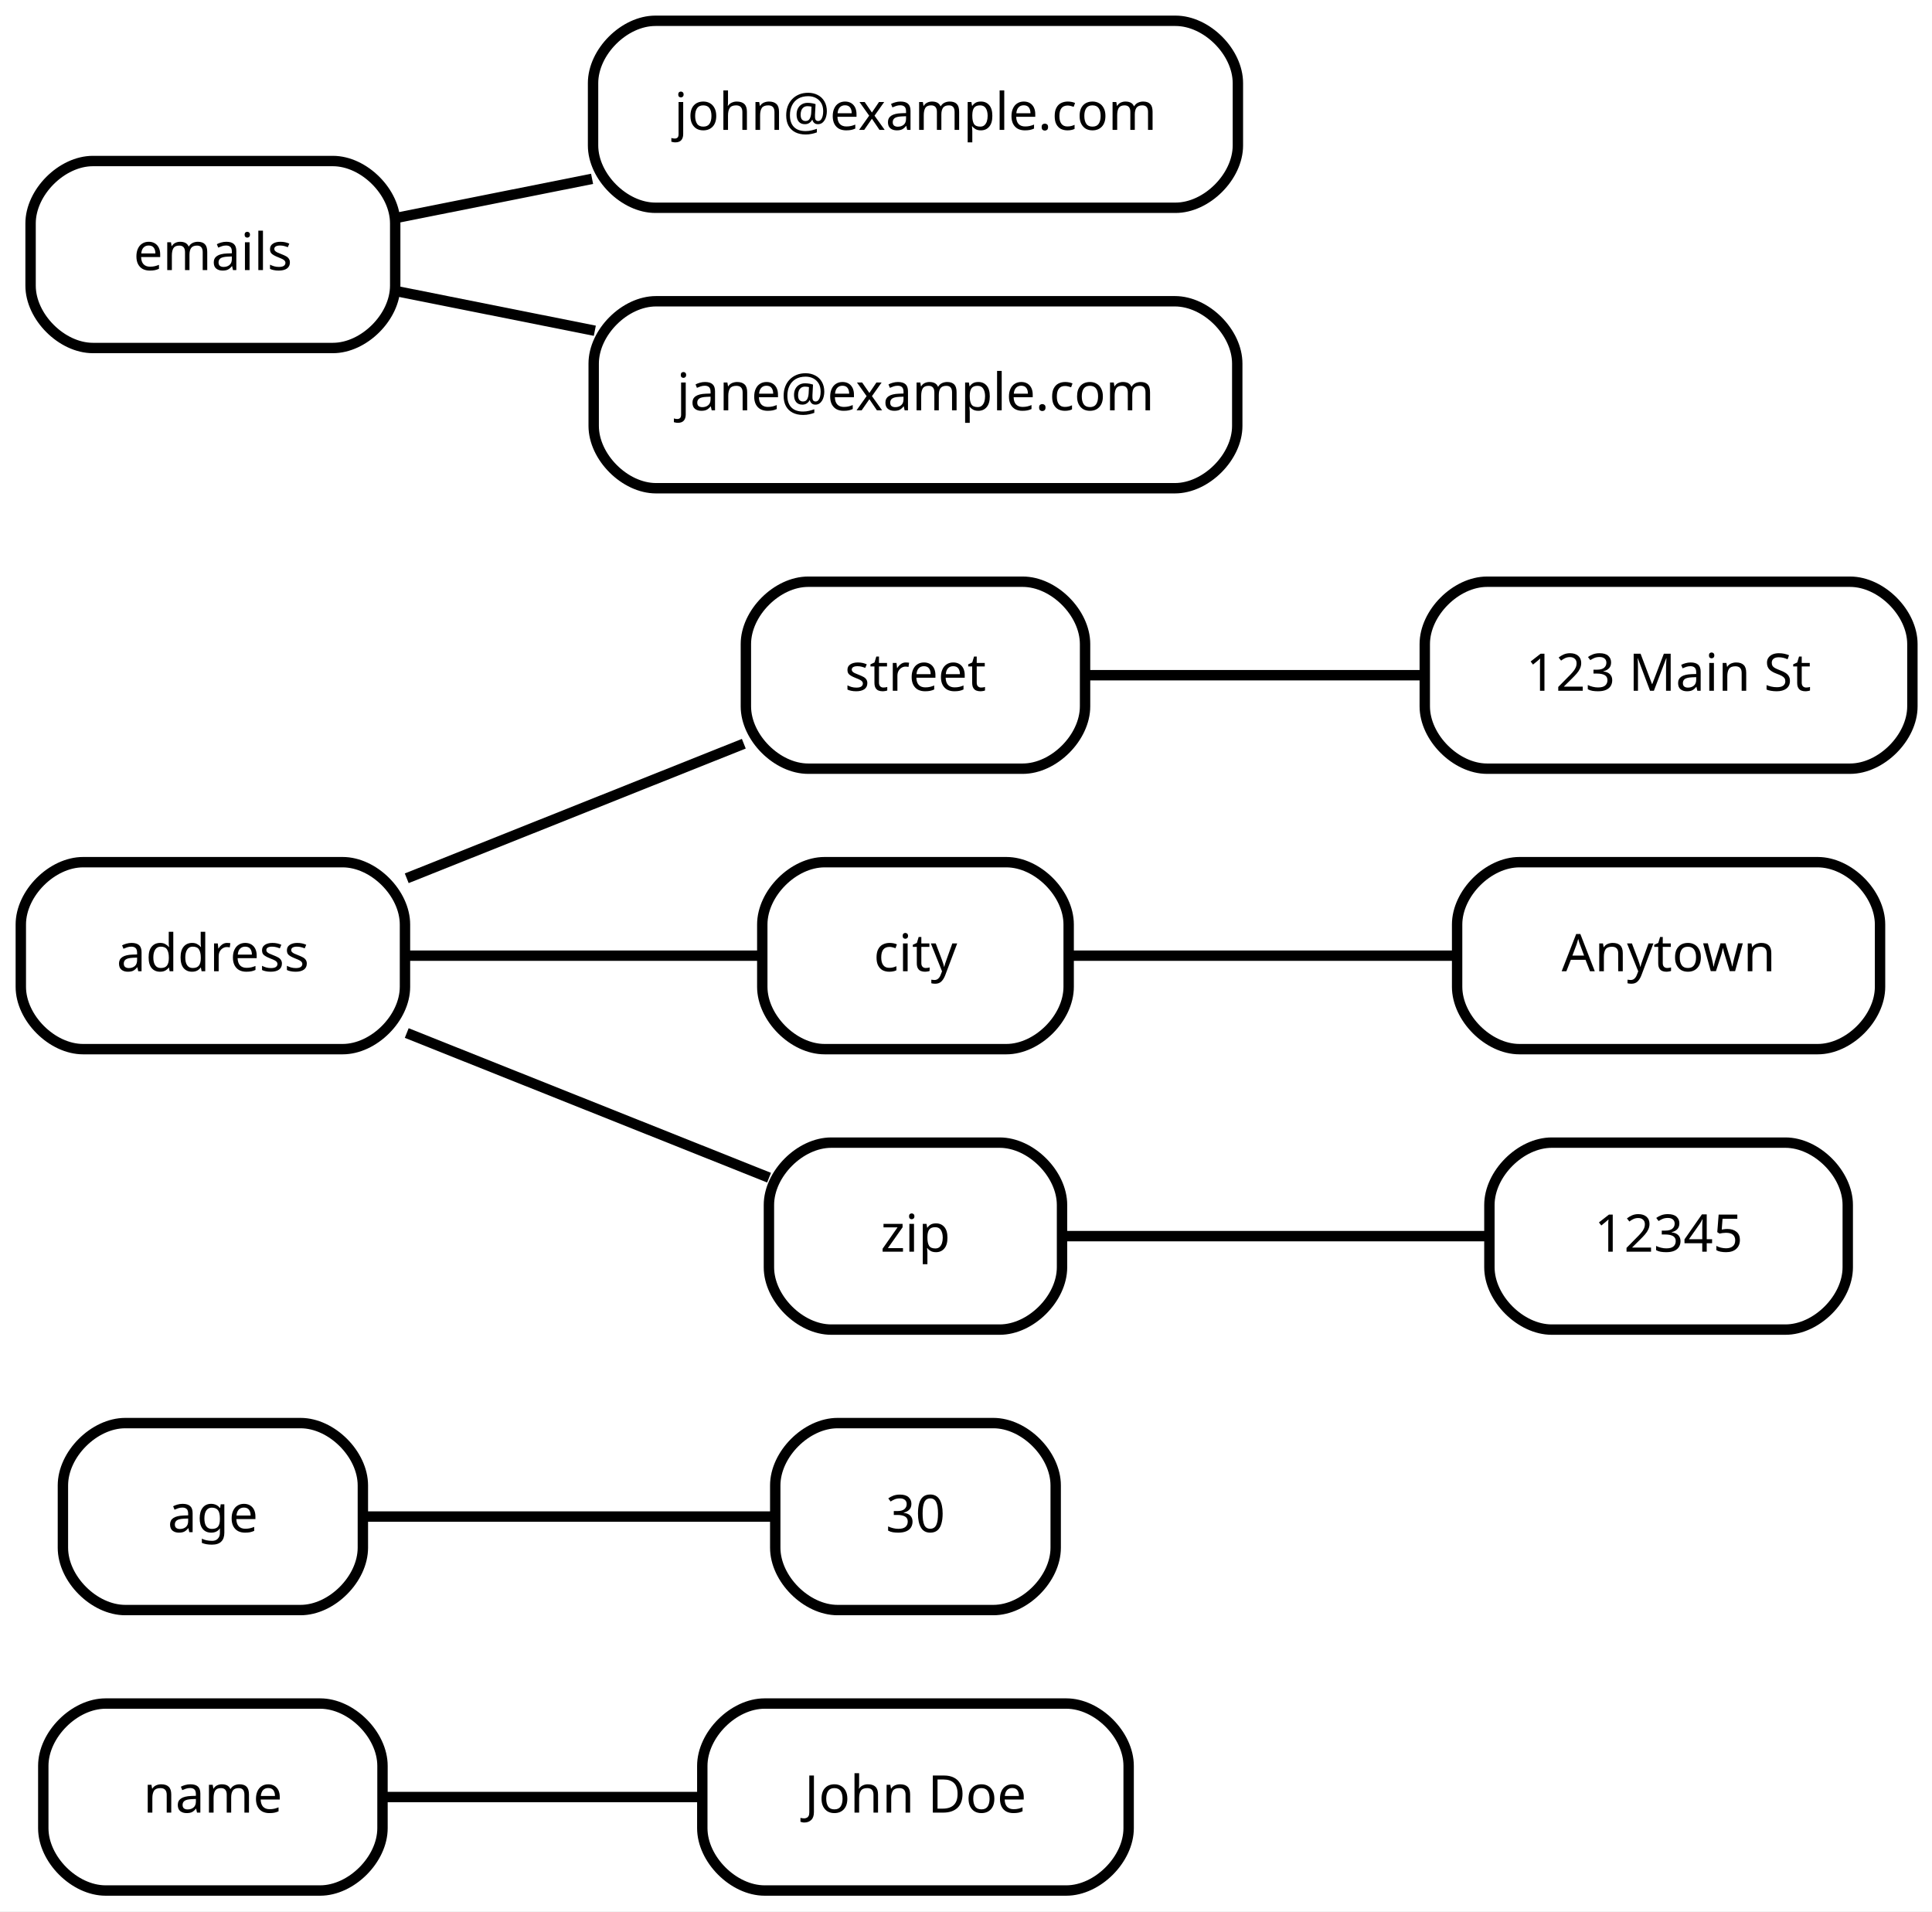
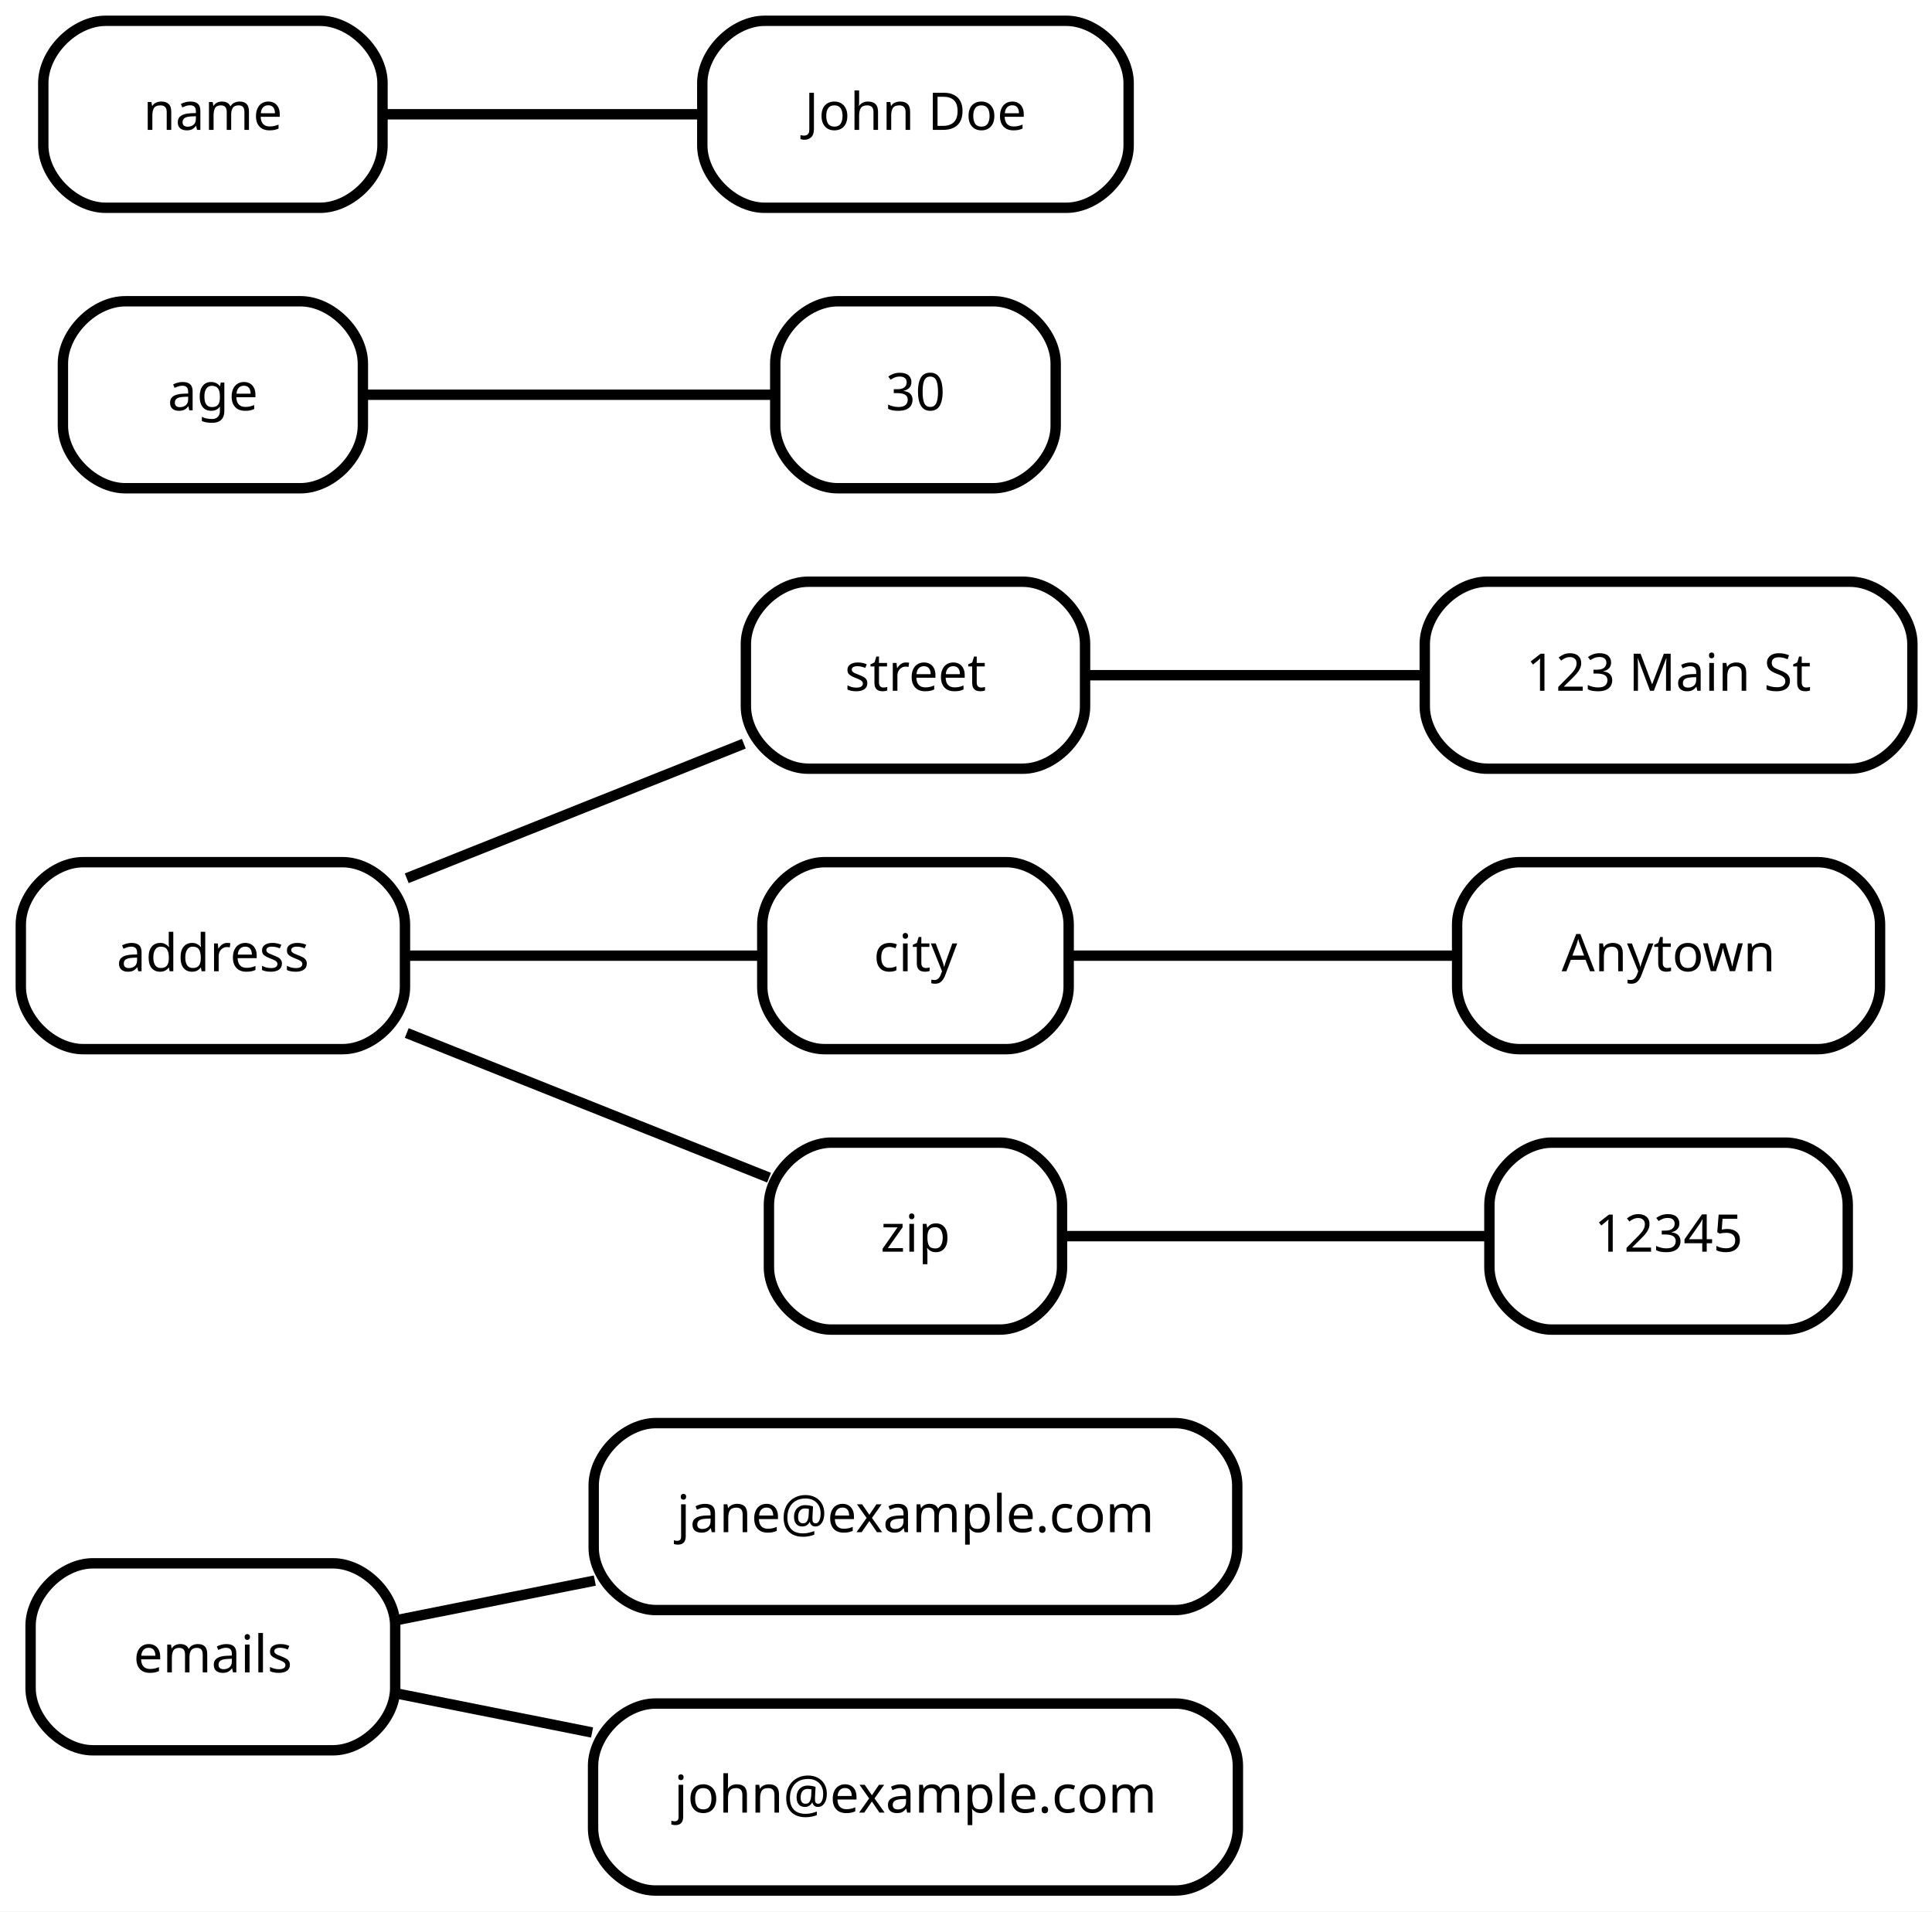
<svg xmlns="http://www.w3.org/2000/svg" width="372pt" height="368pt" viewBox="0.00 0.00 372.01 368.00">
  <g id="graph0" class="graph" transform="scale(1 1) rotate(0) translate(4 364)">
    <polygon fill="#ffffff" stroke="transparent" points="-4,4 -4,-364 368.011,-364 368.011,4 -4,4" />
    <g id="node1" class="node">
-       <path fill="none" stroke="#000000" stroke-width="2" d="M57.65,-36C57.65,-36 16.335,-36 16.335,-36 10.335,-36 4.335,-30 4.335,-24 4.335,-24 4.335,-12 4.335,-12 4.335,-6 10.335,0 16.335,0 16.335,0 57.65,0 57.65,0 63.65,0 69.65,-6 69.65,-12 69.65,-12 69.65,-24 69.65,-24 69.65,-30 63.65,-36 57.65,-36" />
-       <text text-anchor="middle" x="36.992" y="-15" font-family="Fira Mono" font-size="10.00" fill="#000000">name</text>
+       <path fill="none" stroke="#000000" stroke-width="2" d="M60.097,-63C60.097,-63 13.888,-63 13.888,-63 7.888,-63 1.888,-57 1.888,-51 1.888,-51 1.888,-39 1.888,-39 1.888,-33 7.888,-27 13.888,-27 13.888,-27 60.097,-27 60.097,-27 66.097,-27 72.097,-33 72.097,-39 72.097,-39 72.097,-51 72.097,-51 72.097,-57 66.097,-63 60.097,-63" />
+       <text text-anchor="middle" x="36.992" y="-42" font-family="Fira Mono" font-size="10.00" fill="#000000">emails</text>
+     </g>
+     <g id="node7" class="node">
+       <path fill="none" stroke="#000000" stroke-width="2" d="M222.235,-90C222.235,-90 122.316,-90 122.316,-90 116.316,-90 110.316,-84 110.316,-78 110.316,-78 110.316,-66 110.316,-66 110.316,-60 116.316,-54 122.316,-54 122.316,-54 222.235,-54 222.235,-54 228.235,-54 234.235,-60 234.235,-66 234.235,-66 234.235,-78 234.235,-78 234.235,-84 228.235,-90 222.235,-90" />
+       <text text-anchor="middle" x="172.275" y="-69" font-family="Fira Mono" font-size="10.00" fill="#000000">jane@example.com</text>
+     </g>
+     <g id="edge1" class="edge">
+       <path fill="none" stroke="#000000" stroke-width="2" d="M72.183,-52.023C83.927,-54.367 97.38,-57.052 110.534,-59.678" />
+     </g>
+     <g id="node8" class="node">
+       <path fill="none" stroke="#000000" stroke-width="2" d="M222.357,-36C222.357,-36 122.194,-36 122.194,-36 116.194,-36 110.194,-30 110.194,-24 110.194,-24 110.194,-12 110.194,-12 110.194,-6 116.194,0 122.194,0 122.194,0 222.357,0 222.357,0 228.357,0 234.357,-6 234.357,-12 234.357,-12 234.357,-24 234.357,-24 234.357,-30 228.357,-36 222.357,-36" />
+       <text text-anchor="middle" x="172.275" y="-15" font-family="Fira Mono" font-size="10.00" fill="#000000">john@example.com</text>
+     </g>
+     <g id="edge2" class="edge">
+       <path fill="none" stroke="#000000" stroke-width="2" d="M72.183,-37.977C83.77,-35.664 97.022,-33.019 110.007,-30.428" />
    </g>
    <g id="node2" class="node">
-       <path fill="none" stroke="#000000" stroke-width="2" d="M201.322,-36C201.322,-36 143.228,-36 143.228,-36 137.228,-36 131.228,-30 131.228,-24 131.228,-24 131.228,-12 131.228,-12 131.228,-6 137.228,0 143.228,0 143.228,0 201.322,0 201.322,0 207.322,0 213.322,-6 213.322,-12 213.322,-12 213.322,-24 213.322,-24 213.322,-30 207.322,-36 201.322,-36" />
-       <text text-anchor="middle" x="172.275" y="-15" font-family="Fira Mono" font-size="10.00" fill="#000000">John Doe</text>
-     </g>
-     <g id="edge1" class="edge">
-       <path fill="none" stroke="#000000" stroke-width="2" d="M69.741,-18C88.195,-18 111.422,-18 131.101,-18" />
-     </g>
-     <g id="node3" class="node">
-       <path fill="none" stroke="#000000" stroke-width="2" d="M53.871,-90C53.871,-90 20.114,-90 20.114,-90 14.114,-90 8.114,-84 8.114,-78 8.114,-78 8.114,-66 8.114,-66 8.114,-60 14.114,-54 20.114,-54 20.114,-54 53.871,-54 53.871,-54 59.871,-54 65.871,-60 65.871,-66 65.871,-66 65.871,-78 65.871,-78 65.871,-84 59.871,-90 53.871,-90" />
-       <text text-anchor="middle" x="36.992" y="-69" font-family="Fira Mono" font-size="10.00" fill="#000000">age</text>
-     </g>
-     <g id="node4" class="node">
-       <path fill="none" stroke="#000000" stroke-width="2" d="M187.275,-90C187.275,-90 157.275,-90 157.275,-90 151.275,-90 145.275,-84 145.275,-78 145.275,-78 145.275,-66 145.275,-66 145.275,-60 151.275,-54 157.275,-54 157.275,-54 187.275,-54 187.275,-54 193.275,-54 199.275,-60 199.275,-66 199.275,-66 199.275,-78 199.275,-78 199.275,-84 193.275,-90 187.275,-90" />
-       <text text-anchor="middle" x="172.275" y="-69" font-family="Fira Mono" font-size="10.00" fill="#000000">30</text>
-     </g>
-     <g id="edge2" class="edge">
-       <path fill="none" stroke="#000000" stroke-width="2" d="M66.014,-72C89.461,-72 122.218,-72 145.144,-72" />
-     </g>
-     <g id="node5" class="node">
      <path fill="none" stroke="#000000" stroke-width="2" d="M61.977,-198C61.977,-198 12.008,-198 12.008,-198 6.008,-198 .007,-192 .007,-186 .007,-186 .007,-174 .007,-174 .007,-168 6.008,-162 12.008,-162 12.008,-162 61.977,-162 61.977,-162 67.978,-162 73.978,-168 73.978,-174 73.978,-174 73.978,-186 73.978,-186 73.978,-192 67.978,-198 61.977,-198" />
      <text text-anchor="middle" x="36.992" y="-177" font-family="Fira Mono" font-size="10.00" fill="#000000">address</text>
    </g>
-     <g id="node7" class="node">
+     <g id="node9" class="node">
      <path fill="none" stroke="#000000" stroke-width="2" d="M192.93,-252C192.93,-252 151.621,-252 151.621,-252 145.621,-252 139.621,-246 139.621,-240 139.621,-240 139.621,-228 139.621,-228 139.621,-222 145.621,-216 151.621,-216 151.621,-216 192.93,-216 192.93,-216 198.93,-216 204.93,-222 204.93,-228 204.93,-228 204.93,-240 204.93,-240 204.93,-246 198.93,-252 192.93,-252" />
      <text text-anchor="middle" x="172.275" y="-231" font-family="Fira Mono" font-size="10.00" fill="#000000">street</text>
    </g>
    <g id="edge3" class="edge">
      <path fill="none" stroke="#000000" stroke-width="2" d="M74.317,-194.899C94.652,-203.015 119.595,-212.972 139.222,-220.806" />
    </g>
-     <g id="node9" class="node">
+     <g id="node11" class="node">
      <path fill="none" stroke="#000000" stroke-width="2" d="M189.773,-198C189.773,-198 154.779,-198 154.779,-198 148.779,-198 142.779,-192 142.779,-186 142.779,-186 142.779,-174 142.779,-174 142.779,-168 148.779,-162 154.779,-162 154.779,-162 189.773,-162 189.773,-162 195.773,-162 201.773,-168 201.773,-174 201.773,-174 201.773,-186 201.773,-186 201.773,-192 195.773,-198 189.773,-198" />
      <text text-anchor="middle" x="172.275" y="-177" font-family="Fira Mono" font-size="10.00" fill="#000000">city</text>
    </g>
    <g id="edge4" class="edge">
      <path fill="none" stroke="#000000" stroke-width="2" d="M74.317,-180C95.746,-180 122.294,-180 142.345,-180" />
    </g>
-     <g id="node11" class="node">
+     <g id="node13" class="node">
      <path fill="none" stroke="#000000" stroke-width="2" d="M188.494,-144C188.494,-144 156.057,-144 156.057,-144 150.057,-144 144.057,-138 144.057,-132 144.057,-132 144.057,-120 144.057,-120 144.057,-114 150.057,-108 156.057,-108 156.057,-108 188.494,-108 188.494,-108 194.494,-108 200.494,-114 200.494,-120 200.494,-120 200.494,-132 200.494,-132 200.494,-138 194.494,-144 188.494,-144" />
      <text text-anchor="middle" x="172.275" y="-123" font-family="Fira Mono" font-size="10.00" fill="#000000">zip</text>
    </g>
    <g id="edge5" class="edge">
      <path fill="none" stroke="#000000" stroke-width="2" d="M74.317,-165.101C96.372,-156.298 123.849,-145.33 144.084,-137.253" />
    </g>
-     <g id="node6" class="node">
-       <path fill="none" stroke="#000000" stroke-width="2" d="M60.097,-333C60.097,-333 13.888,-333 13.888,-333 7.888,-333 1.888,-327 1.888,-321 1.888,-321 1.888,-309 1.888,-309 1.888,-303 7.888,-297 13.888,-297 13.888,-297 60.097,-297 60.097,-297 66.097,-297 72.097,-303 72.097,-309 72.097,-309 72.097,-321 72.097,-321 72.097,-327 66.097,-333 60.097,-333" />
-       <text text-anchor="middle" x="36.992" y="-312" font-family="Fira Mono" font-size="10.00" fill="#000000">emails</text>
+     <g id="node3" class="node">
+       <path fill="none" stroke="#000000" stroke-width="2" d="M53.871,-306C53.871,-306 20.114,-306 20.114,-306 14.114,-306 8.114,-300 8.114,-294 8.114,-294 8.114,-282 8.114,-282 8.114,-276 14.114,-270 20.114,-270 20.114,-270 53.871,-270 53.871,-270 59.871,-270 65.871,-276 65.871,-282 65.871,-282 65.871,-294 65.871,-294 65.871,-300 59.871,-306 53.871,-306" />
+       <text text-anchor="middle" x="36.992" y="-285" font-family="Fira Mono" font-size="10.00" fill="#000000">age</text>
    </g>
-     <g id="node13" class="node">
-       <path fill="none" stroke="#000000" stroke-width="2" d="M222.357,-360C222.357,-360 122.194,-360 122.194,-360 116.194,-360 110.194,-354 110.194,-348 110.194,-348 110.194,-336 110.194,-336 110.194,-330 116.194,-324 122.194,-324 122.194,-324 222.357,-324 222.357,-324 228.357,-324 234.357,-330 234.357,-336 234.357,-336 234.357,-348 234.357,-348 234.357,-354 228.357,-360 222.357,-360" />
-       <text text-anchor="middle" x="172.275" y="-339" font-family="Fira Mono" font-size="10.00" fill="#000000">john@example.com</text>
+     <g id="node4" class="node">
+       <path fill="none" stroke="#000000" stroke-width="2" d="M187.275,-306C187.275,-306 157.275,-306 157.275,-306 151.275,-306 145.275,-300 145.275,-294 145.275,-294 145.275,-282 145.275,-282 145.275,-276 151.275,-270 157.275,-270 157.275,-270 187.275,-270 187.275,-270 193.275,-270 199.275,-276 199.275,-282 199.275,-282 199.275,-294 199.275,-294 199.275,-300 193.275,-306 187.275,-306" />
+       <text text-anchor="middle" x="172.275" y="-285" font-family="Fira Mono" font-size="10.00" fill="#000000">30</text>
    </g>
    <g id="edge6" class="edge">
-       <path fill="none" stroke="#000000" stroke-width="2" d="M72.183,-322.023C83.77,-324.336 97.022,-326.981 110.007,-329.572" />
+       <path fill="none" stroke="#000000" stroke-width="2" d="M66.014,-288C89.461,-288 122.218,-288 145.144,-288" />
    </g>
-     <g id="node14" class="node">
-       <path fill="none" stroke="#000000" stroke-width="2" d="M222.235,-306C222.235,-306 122.316,-306 122.316,-306 116.316,-306 110.316,-300 110.316,-294 110.316,-294 110.316,-282 110.316,-282 110.316,-276 116.316,-270 122.316,-270 122.316,-270 222.235,-270 222.235,-270 228.235,-270 234.235,-276 234.235,-282 234.235,-282 234.235,-294 234.235,-294 234.235,-300 228.235,-306 222.235,-306" />
-       <text text-anchor="middle" x="172.275" y="-285" font-family="Fira Mono" font-size="10.00" fill="#000000">jane@example.com</text>
+     <g id="node5" class="node">
+       <path fill="none" stroke="#000000" stroke-width="2" d="M57.65,-360C57.65,-360 16.335,-360 16.335,-360 10.335,-360 4.335,-354 4.335,-348 4.335,-348 4.335,-336 4.335,-336 4.335,-330 10.335,-324 16.335,-324 16.335,-324 57.65,-324 57.65,-324 63.65,-324 69.65,-330 69.65,-336 69.65,-336 69.65,-348 69.65,-348 69.65,-354 63.65,-360 57.65,-360" />
+       <text text-anchor="middle" x="36.992" y="-339" font-family="Fira Mono" font-size="10.00" fill="#000000">name</text>
+     </g>
+     <g id="node6" class="node">
+       <path fill="none" stroke="#000000" stroke-width="2" d="M201.322,-360C201.322,-360 143.228,-360 143.228,-360 137.228,-360 131.228,-354 131.228,-348 131.228,-348 131.228,-336 131.228,-336 131.228,-330 137.228,-324 143.228,-324 143.228,-324 201.322,-324 201.322,-324 207.322,-324 213.322,-330 213.322,-336 213.322,-336 213.322,-348 213.322,-348 213.322,-354 207.322,-360 201.322,-360" />
+       <text text-anchor="middle" x="172.275" y="-339" font-family="Fira Mono" font-size="10.00" fill="#000000">John Doe</text>
    </g>
    <g id="edge7" class="edge">
-       <path fill="none" stroke="#000000" stroke-width="2" d="M72.183,-307.977C83.927,-305.633 97.38,-302.948 110.534,-300.322" />
+       <path fill="none" stroke="#000000" stroke-width="2" d="M69.741,-342C88.195,-342 111.422,-342 131.101,-342" />
    </g>
-     <g id="node8" class="node">
+     <g id="node10" class="node">
      <path fill="none" stroke="#000000" stroke-width="2" d="M352.235,-252C352.235,-252 282.342,-252 282.342,-252 276.342,-252 270.342,-246 270.342,-240 270.342,-240 270.342,-228 270.342,-228 270.342,-222 276.342,-216 282.342,-216 282.342,-216 352.235,-216 352.235,-216 358.235,-216 364.235,-222 364.235,-228 364.235,-228 364.235,-240 364.235,-240 364.235,-246 358.235,-252 352.235,-252" />
      <text text-anchor="middle" x="317.288" y="-231" font-family="Fira Mono" font-size="10.00" fill="#000000">123 Main St</text>
    </g>
    <g id="edge8" class="edge">
      <path fill="none" stroke="#000000" stroke-width="2" d="M205.181,-234C224.484,-234 249.19,-234 270.493,-234" />
    </g>
-     <g id="node10" class="node">
+     <g id="node12" class="node">
      <path fill="none" stroke="#000000" stroke-width="2" d="M346.006,-198C346.006,-198 288.571,-198 288.571,-198 282.571,-198 276.571,-192 276.571,-186 276.571,-186 276.571,-174 276.571,-174 276.571,-168 282.571,-162 288.571,-162 288.571,-162 346.006,-162 346.006,-162 352.006,-162 358.006,-168 358.006,-174 358.006,-174 358.006,-186 358.006,-186 358.006,-192 352.006,-198 346.006,-198" />
      <text text-anchor="middle" x="317.288" y="-177" font-family="Fira Mono" font-size="10.00" fill="#000000">Anytown</text>
    </g>
    <g id="edge9" class="edge">
      <path fill="none" stroke="#000000" stroke-width="2" d="M201.971,-180C223.515,-180 252.916,-180 276.638,-180" />
    </g>
-     <g id="node12" class="node">
+     <g id="node14" class="node">
      <path fill="none" stroke="#000000" stroke-width="2" d="M339.788,-144C339.788,-144 294.788,-144 294.788,-144 288.788,-144 282.788,-138 282.788,-132 282.788,-132 282.788,-120 282.788,-120 282.788,-114 288.788,-108 294.788,-108 294.788,-108 339.788,-108 339.788,-108 345.788,-108 351.788,-114 351.788,-120 351.788,-120 351.788,-132 351.788,-132 351.788,-138 345.788,-144 339.788,-144" />
      <text text-anchor="middle" x="317.288" y="-123" font-family="Fira Mono" font-size="10.00" fill="#000000">12345</text>
    </g>
    <g id="edge10" class="edge">
      <path fill="none" stroke="#000000" stroke-width="2" d="M200.58,-126C224.071,-126 257.572,-126 282.66,-126" />
    </g>
  </g>
</svg>
